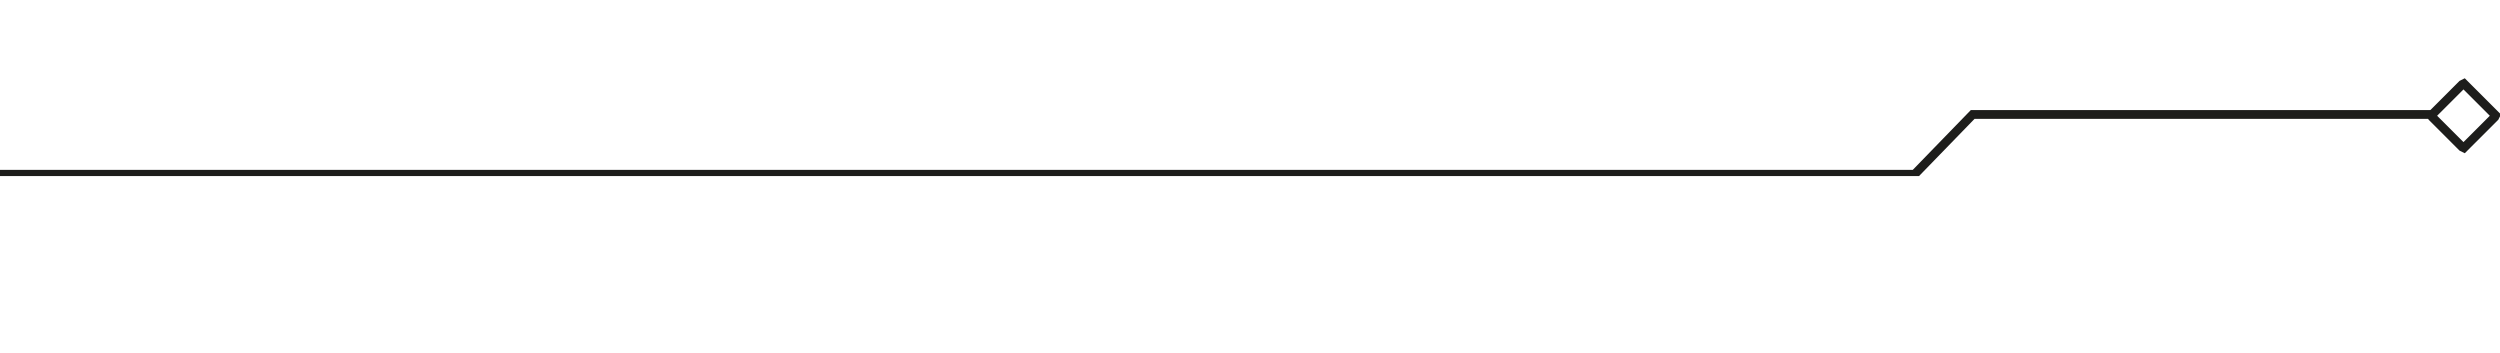
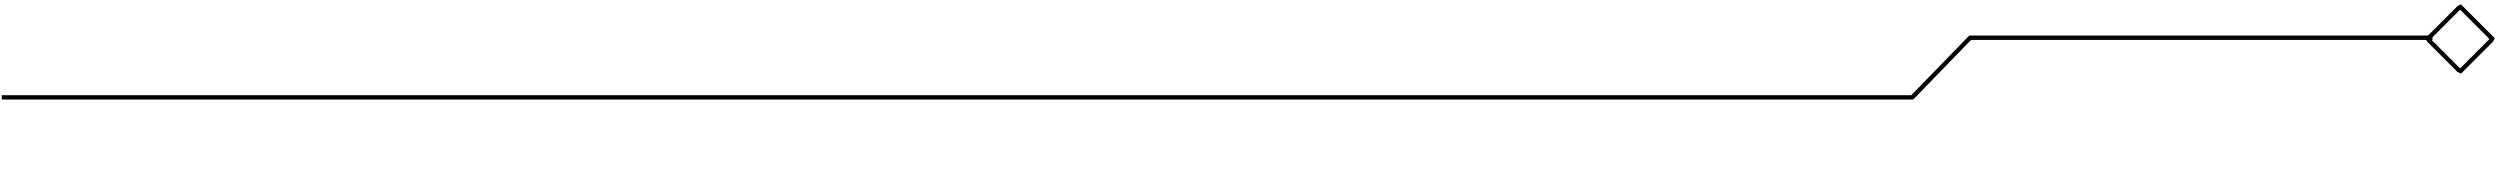
- <svg xmlns="http://www.w3.org/2000/svg" xmlns:xlink="http://www.w3.org/1999/xlink" version="1.1" id="Calque_1" x="0px" y="0px" viewBox="0 0 284 40" enable-background="new 0 0 284 40" xml:space="preserve">
+ <svg xmlns="http://www.w3.org/2000/svg" xmlns:xlink="http://www.w3.org/1999/xlink" version="1.1" id="Calque_1" x="0px" y="0px" viewBox="0 0 285 22" enable-background="new 0 0 285 22" xml:space="preserve">
  <g>
    <defs>
-       <rect id="SVGID_1_" y="8" width="284.3" height="12" />
+       <rect id="SVGID_1_" x="0.2" y="-0.7" width="289.3" height="13.3" />
    </defs>
    <clipPath id="SVGID_2_">
      <use xlink:href="#SVGID_1_" overflow="visible" />
    </clipPath>
-     <polyline clip-path="url(#SVGID_2_)" fill="none" stroke="#1D1D1B" points="0,19.8 217.5,19.8 224.1,13 276.7,13  " />
-     <polygon clip-path="url(#SVGID_2_)" fill="none" stroke="#1D1D1B" points="280,9.6 283.4,13 283.5,13.1 283.4,13.3 280,16.7    279.9,16.8 279.7,16.7 276.3,13.3 276.2,13.1 276.3,13 279.7,9.6 279.9,9.5  " />
+     <polyline clip-path="url(#SVGID_2_)" fill="none" stroke="#010202" stroke-width="0.5" points="0,11.1 218,11.1 224.6,4.3    277.3,4.3  " />
+     <polygon clip-path="url(#SVGID_2_)" fill="none" stroke="#010202" stroke-width="0.5" points="280.6,0.9 284,4.3 284.1,4.4    284,4.6 280.6,8 280.5,8.1 280.3,8 276.9,4.6 276.8,4.4 276.9,4.3 280.3,0.9 280.5,0.8  " />
  </g>
</svg>
